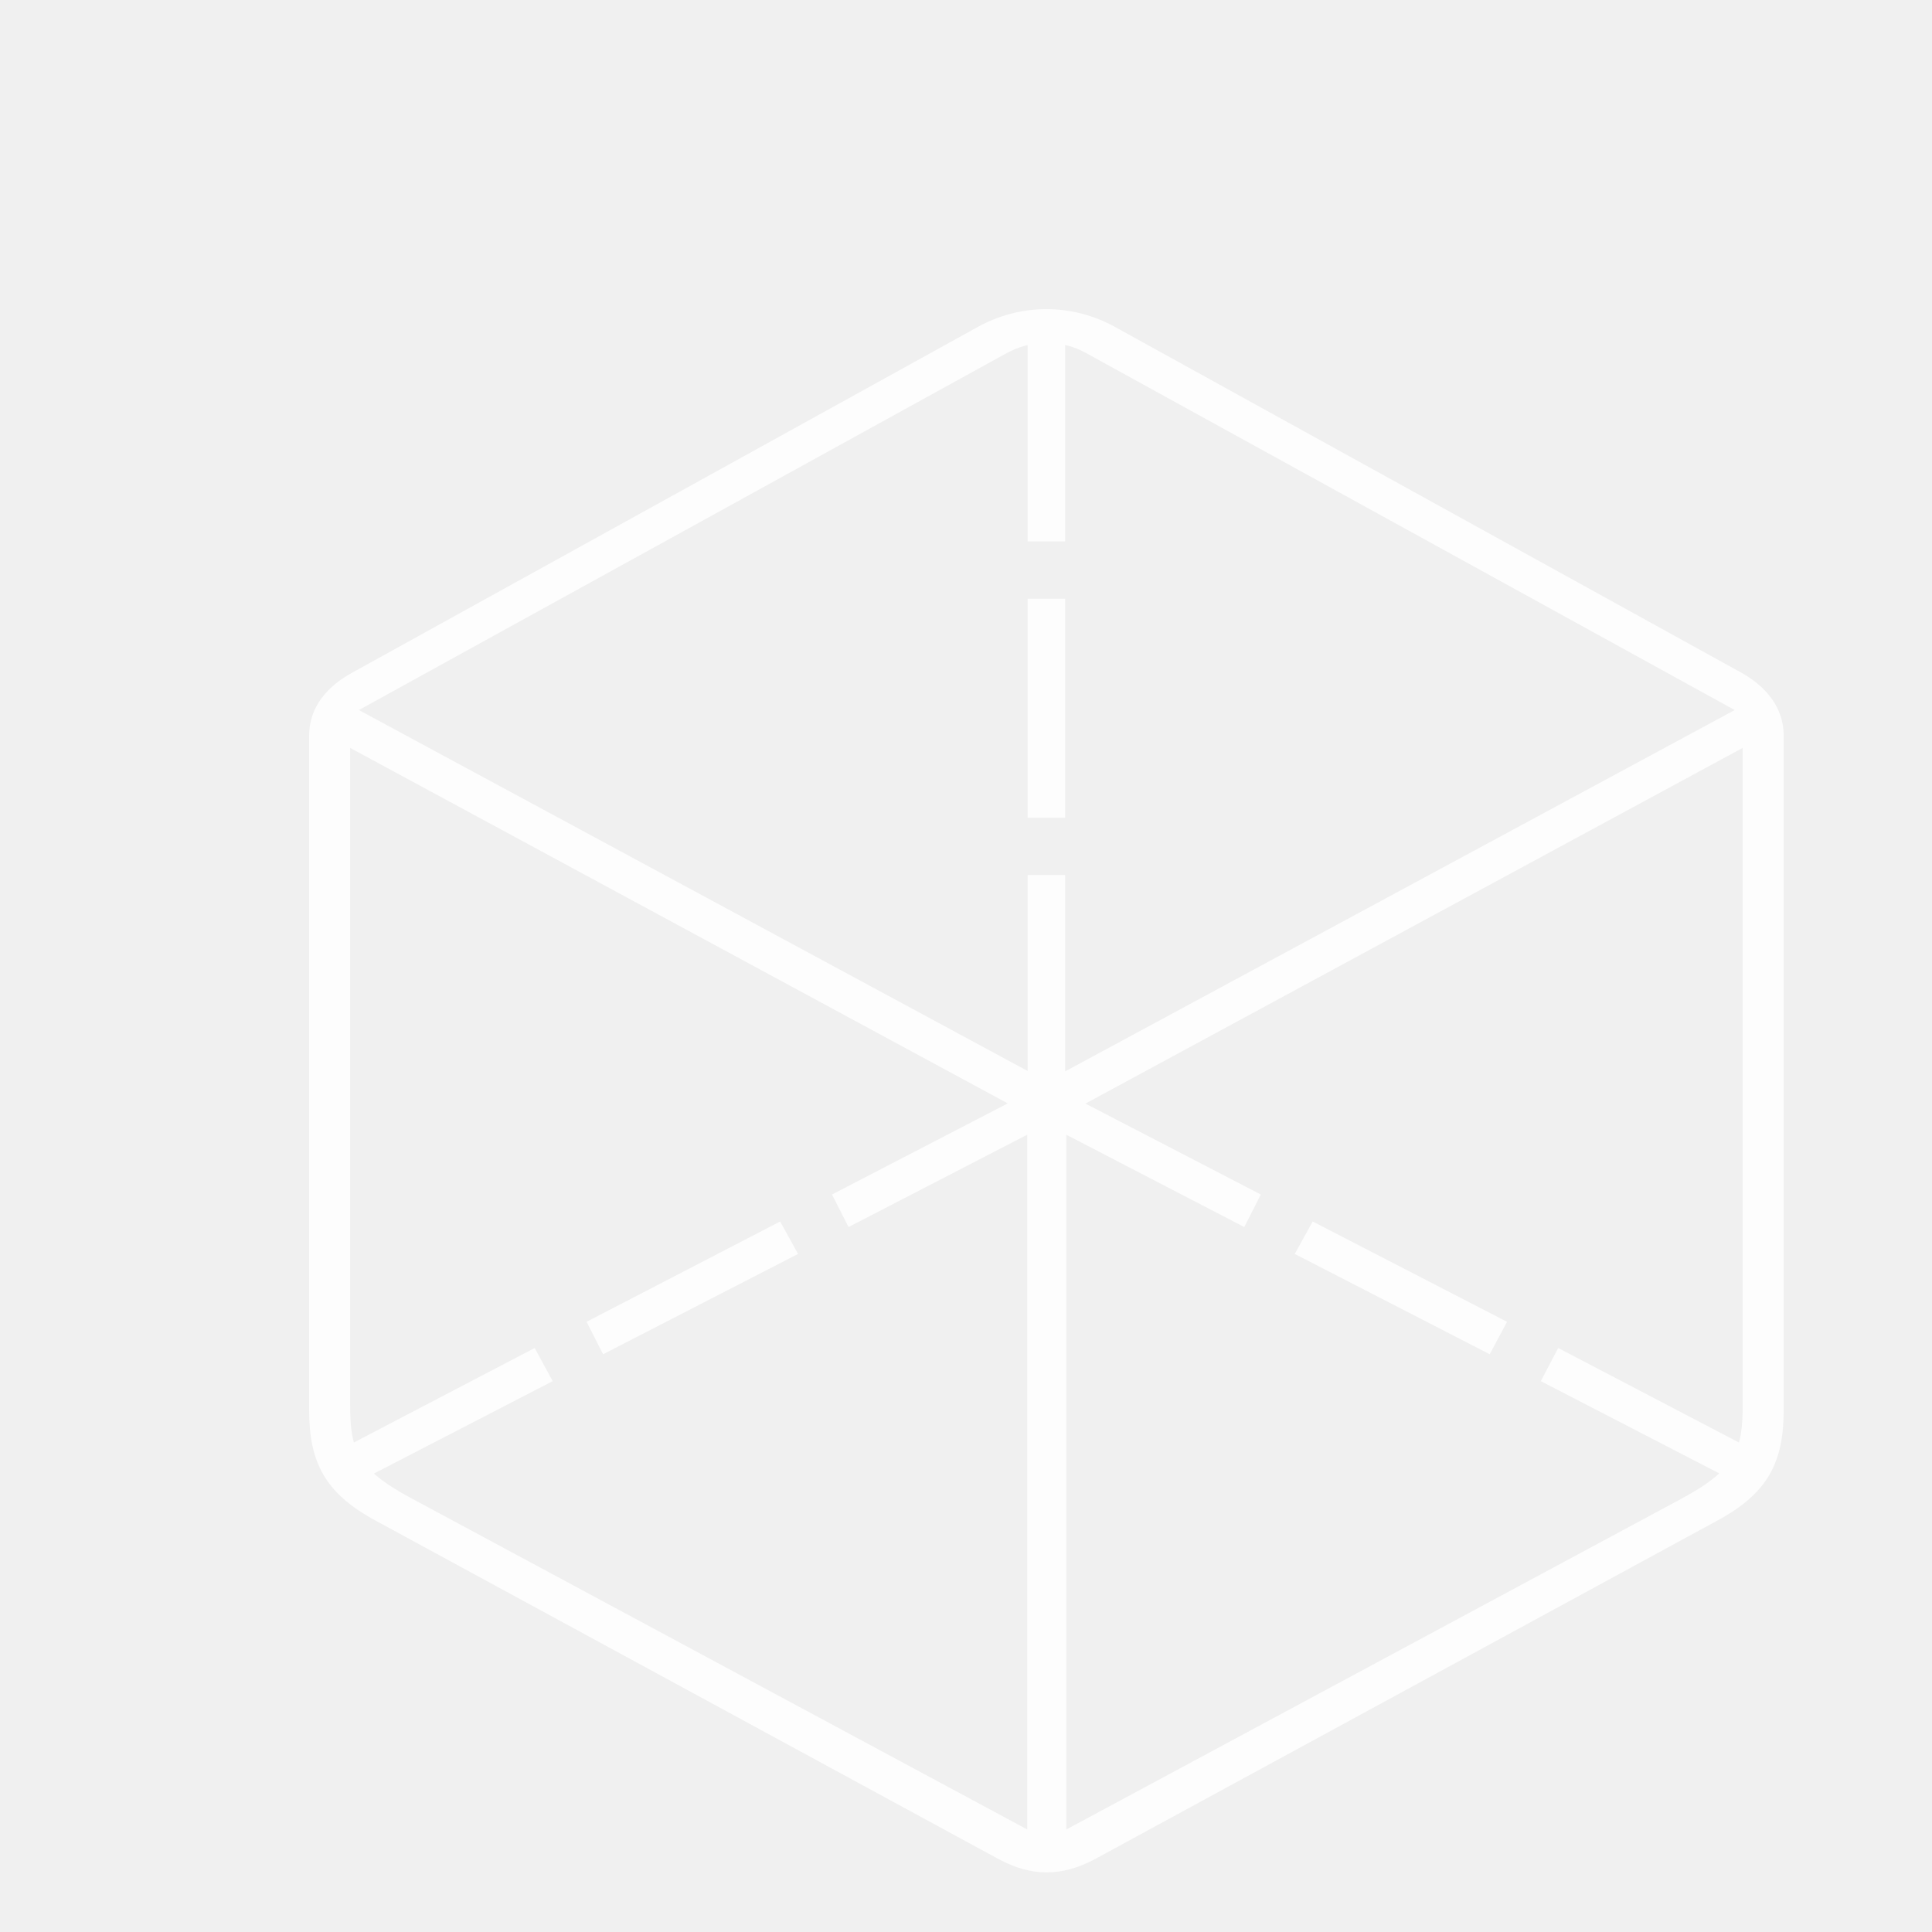
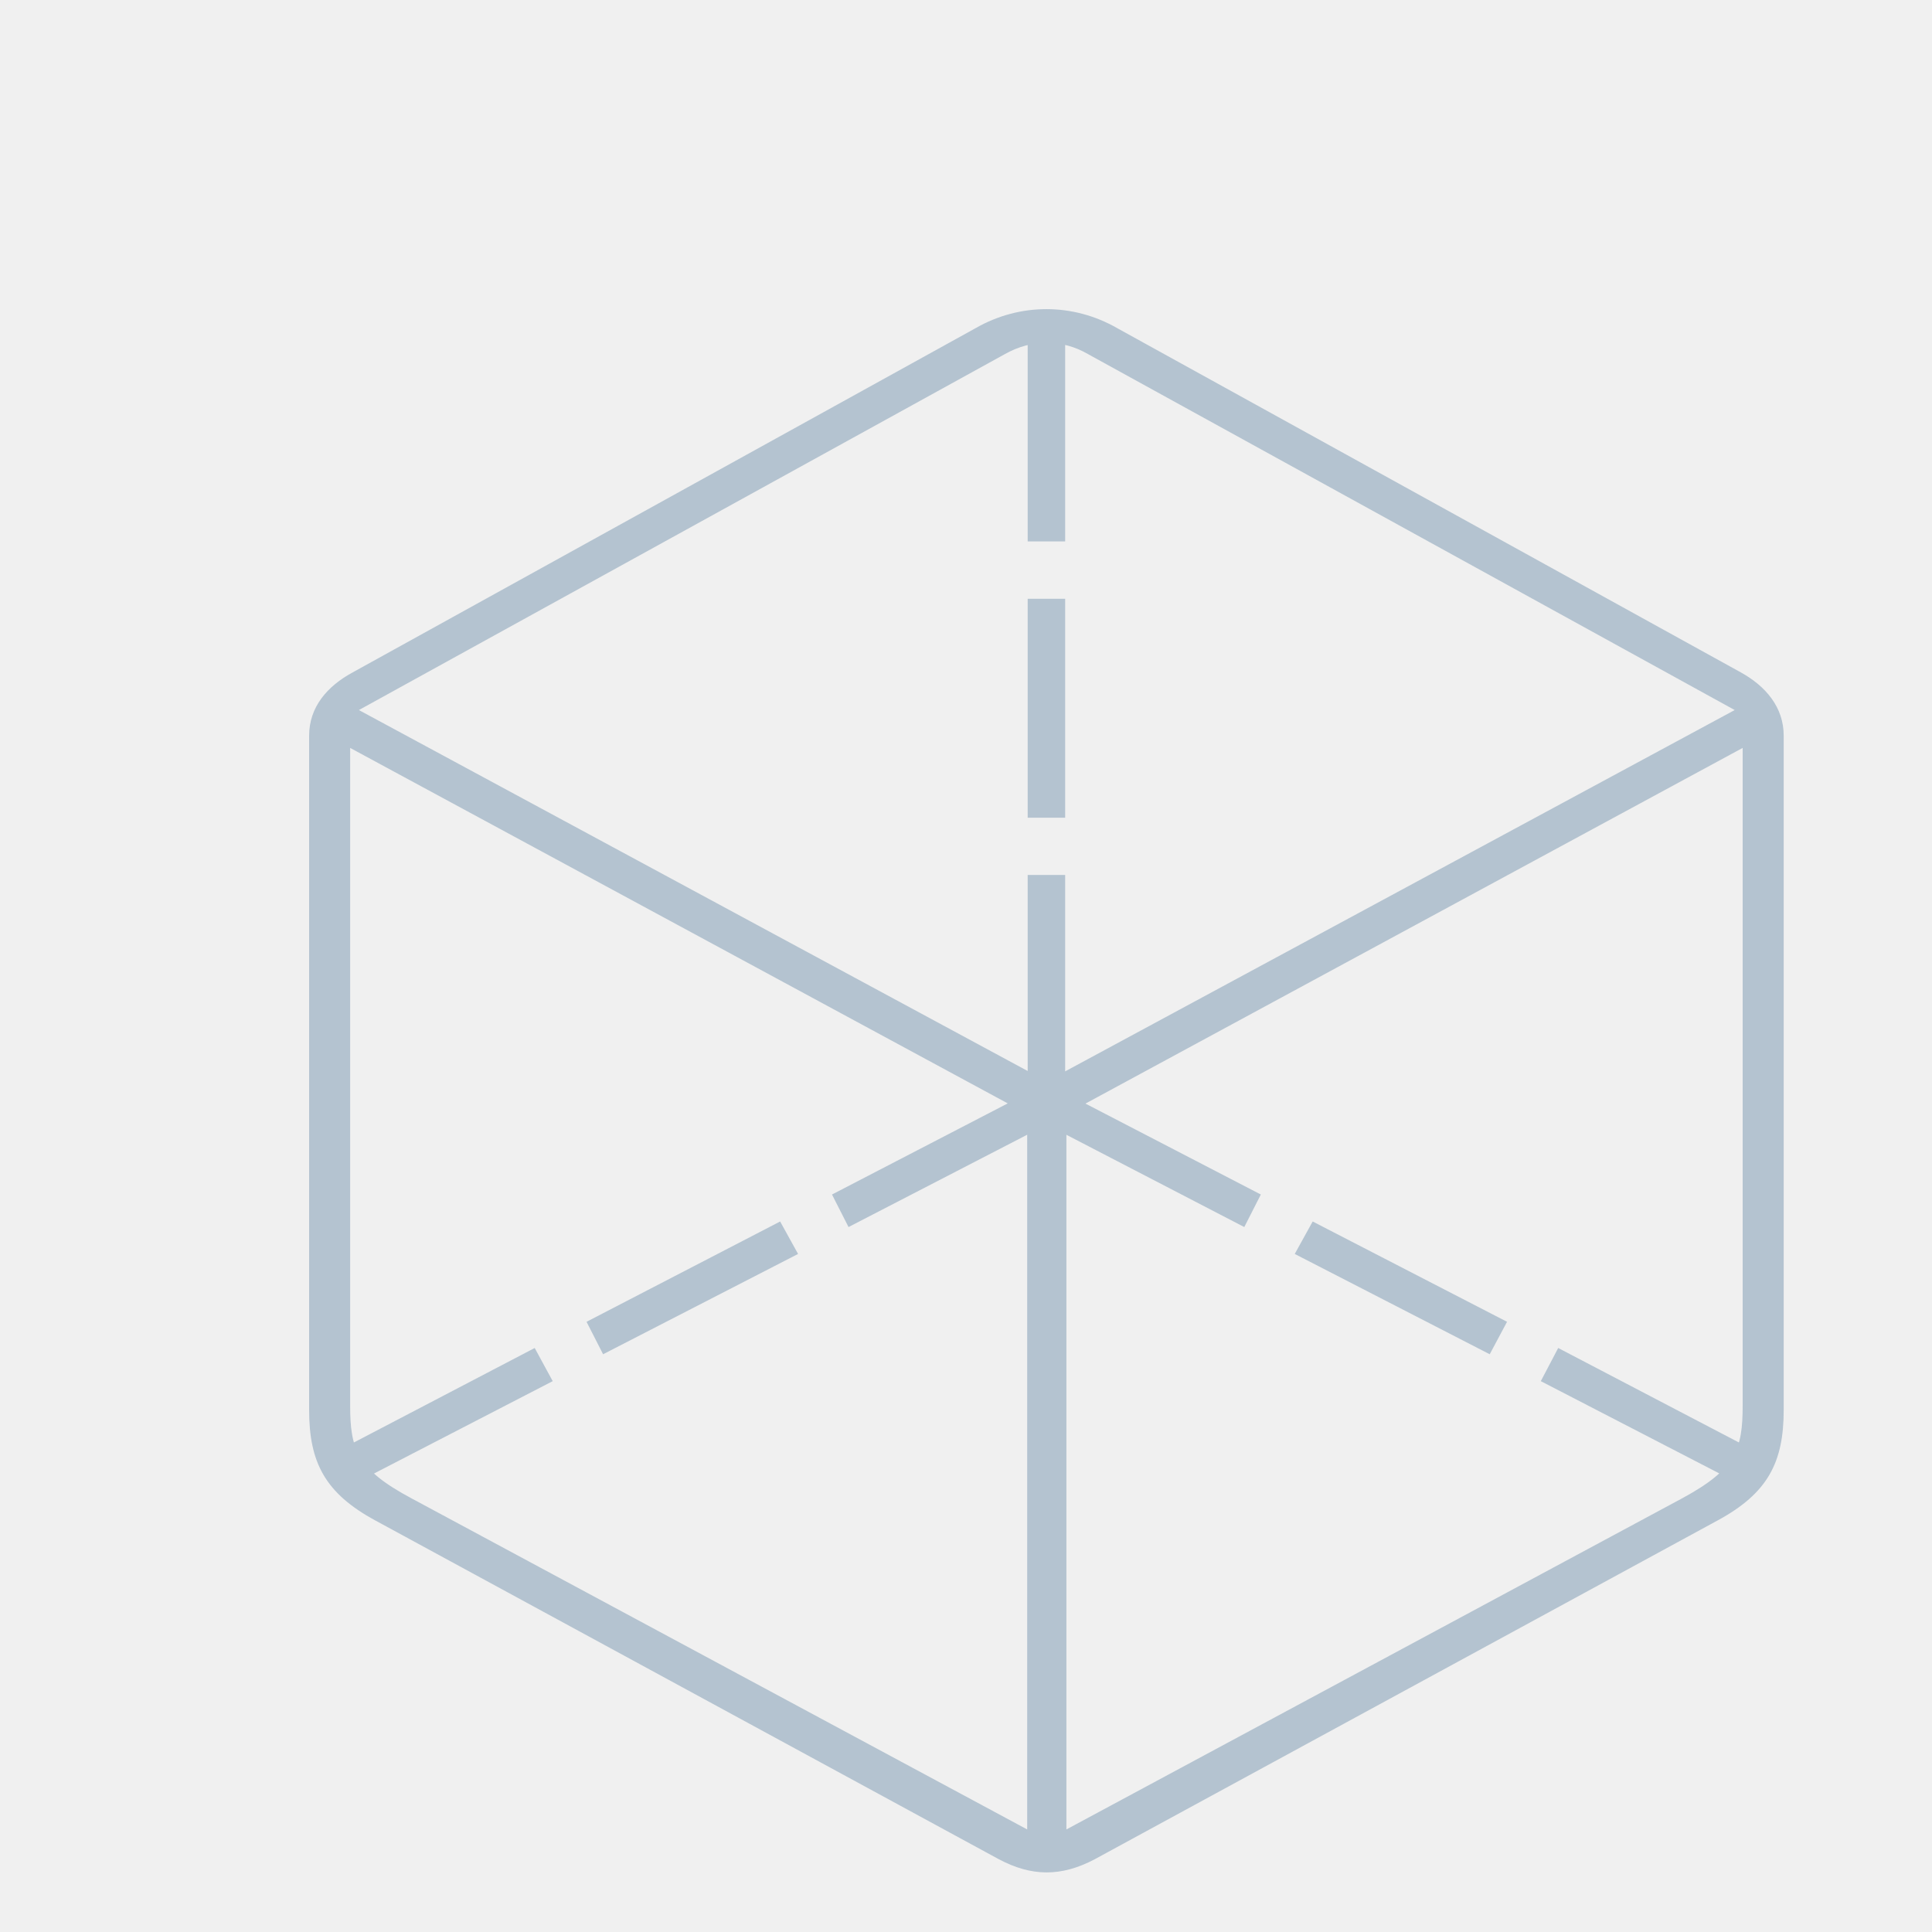
<svg xmlns="http://www.w3.org/2000/svg" version="1.1" viewBox="-4 -4 25 25">
  <g>
    <rect height="20.455" opacity="0" width="19.081" x="0" y="0" />
-     <path d="M9.298 3.006L9.783 3.006L9.783 0.255L9.298 0.255ZM9.298 6.581L9.783 6.581L9.783 3.748L9.298 3.748ZM9.298 10.053L9.783 10.053L9.783 7.322L9.298 7.322ZM6.98 11.878L9.424 10.615L9.2 10.195L6.766 11.457ZM3.804 13.524L6.327 12.226L6.095 11.806L3.59 13.104ZM0.728 15.125L3.152 13.872L2.919 13.443L0.504 14.705ZM9.666 10.615L12.101 11.878L12.315 11.457L9.881 10.195ZM12.754 12.226L15.277 13.524L15.501 13.104L12.986 11.806ZM15.938 13.872L18.362 15.125L18.577 14.705L16.163 13.443ZM0.859 15.676L8.926 20.059C9.345 20.281 9.727 20.29 10.165 20.059L18.223 15.676C18.876 15.323 19.081 14.923 19.081 14.244L19.081 5.52C19.081 5.149 18.846 4.878 18.525 4.7L10.458 0.247C9.885-0.082 9.196-0.082 8.623 0.247L0.565 4.7C0.235 4.878 0 5.149 0 5.52L0 14.244C0 14.923 0.206 15.323 0.859 15.676ZM1.32 15.386C0.617 15.01 0.531 14.751 0.531 14.186L0.531 5.678L9.292 10.414L9.292 19.673ZM17.771 15.386L9.799 19.673L9.799 10.414L18.55 5.678L18.55 14.186C18.55 14.751 18.464 15.01 17.771 15.386ZM9.545 9.992L0.644 5.188L9.005 0.581C9.348 0.387 9.742 0.387 10.077 0.581L18.447 5.188Z" fill="#ffffff" fill-opacity="0.85" />
+     <path d="M9.298 3.006L9.783 3.006L9.783 0.255L9.298 0.255ZM9.298 6.581L9.783 6.581L9.783 3.748L9.298 3.748ZM9.298 10.053L9.783 10.053L9.783 7.322L9.298 7.322ZM6.98 11.878L9.424 10.615L9.2 10.195L6.766 11.457ZM3.804 13.524L6.327 12.226L6.095 11.806L3.59 13.104ZM0.728 15.125L3.152 13.872L2.919 13.443L0.504 14.705ZM9.666 10.615L12.101 11.878L12.315 11.457L9.881 10.195ZM12.754 12.226L15.277 13.524L15.501 13.104L12.986 11.806ZM15.938 13.872L18.362 15.125L18.577 14.705L16.163 13.443ZM0.859 15.676L8.926 20.059C9.345 20.281 9.727 20.29 10.165 20.059L18.223 15.676C18.876 15.323 19.081 14.923 19.081 14.244L19.081 5.52C19.081 5.149 18.846 4.878 18.525 4.7L10.458 0.247C9.885-0.082 9.196-0.082 8.623 0.247L0.565 4.7C0.235 4.878 0 5.149 0 5.52L0 14.244C0 14.923 0.206 15.323 0.859 15.676ZM1.32 15.386C0.617 15.01 0.531 14.751 0.531 14.186L0.531 5.678L9.292 10.414L9.292 19.673ZM17.771 15.386L9.799 19.673L9.799 10.414L18.55 5.678L18.55 14.186C18.55 14.751 18.464 15.01 17.771 15.386ZM9.545 9.992L0.644 5.188L9.005 0.581C9.348 0.387 9.742 0.387 10.077 0.581L18.447 5.188Z" fill="#A9BBCA" fill-opacity="0.85" />
  </g>
</svg>
